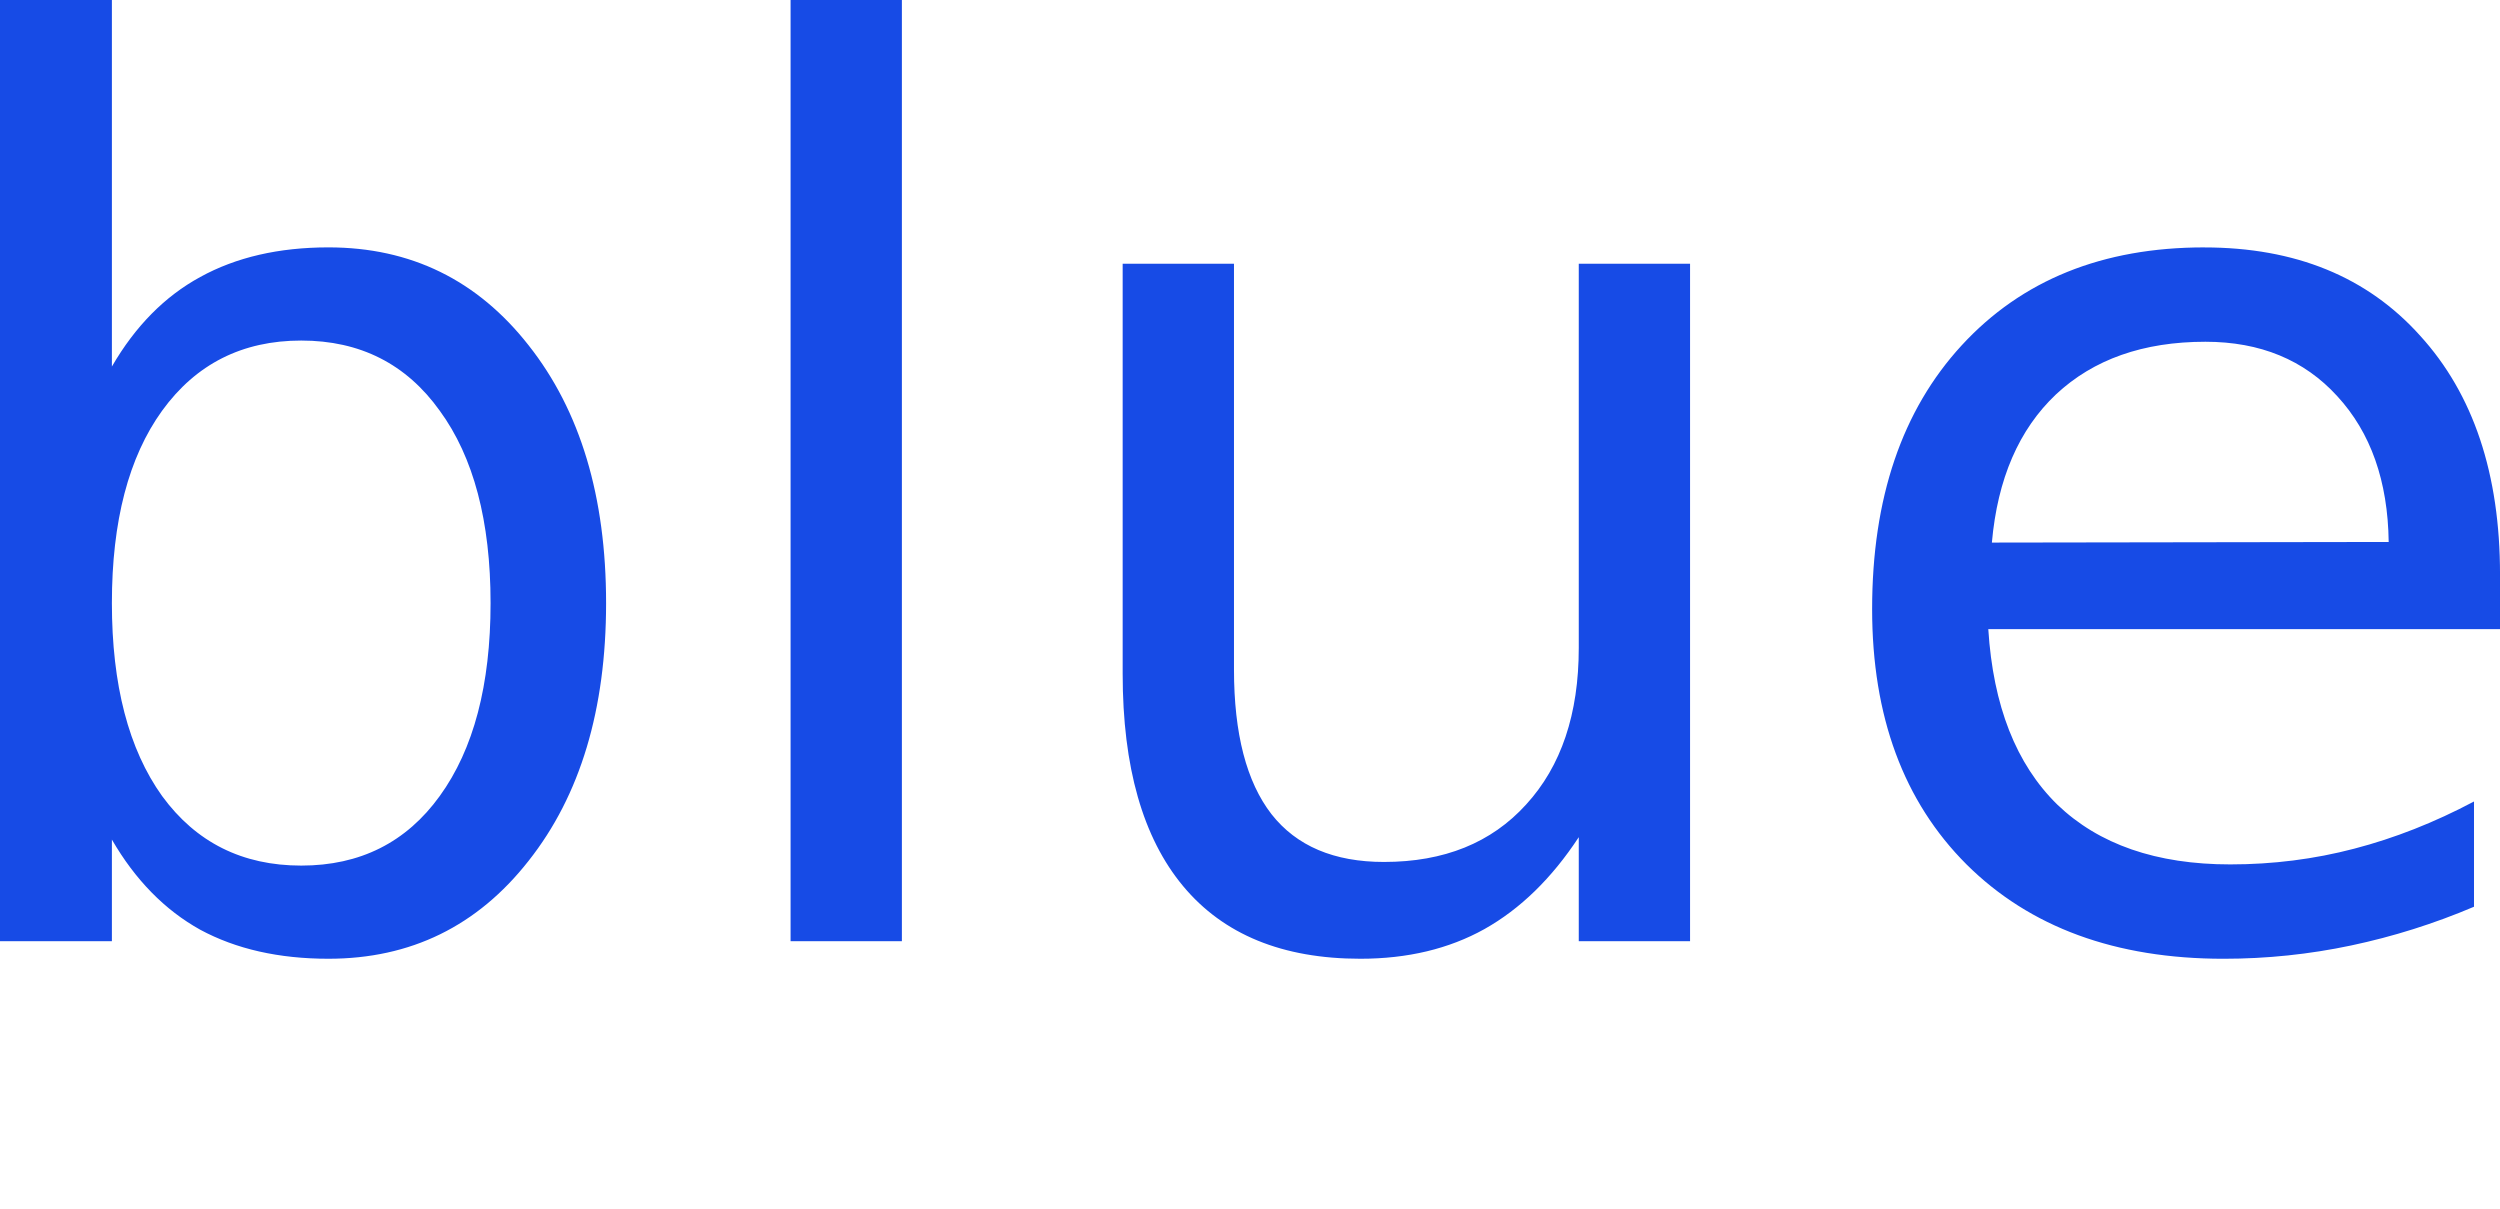
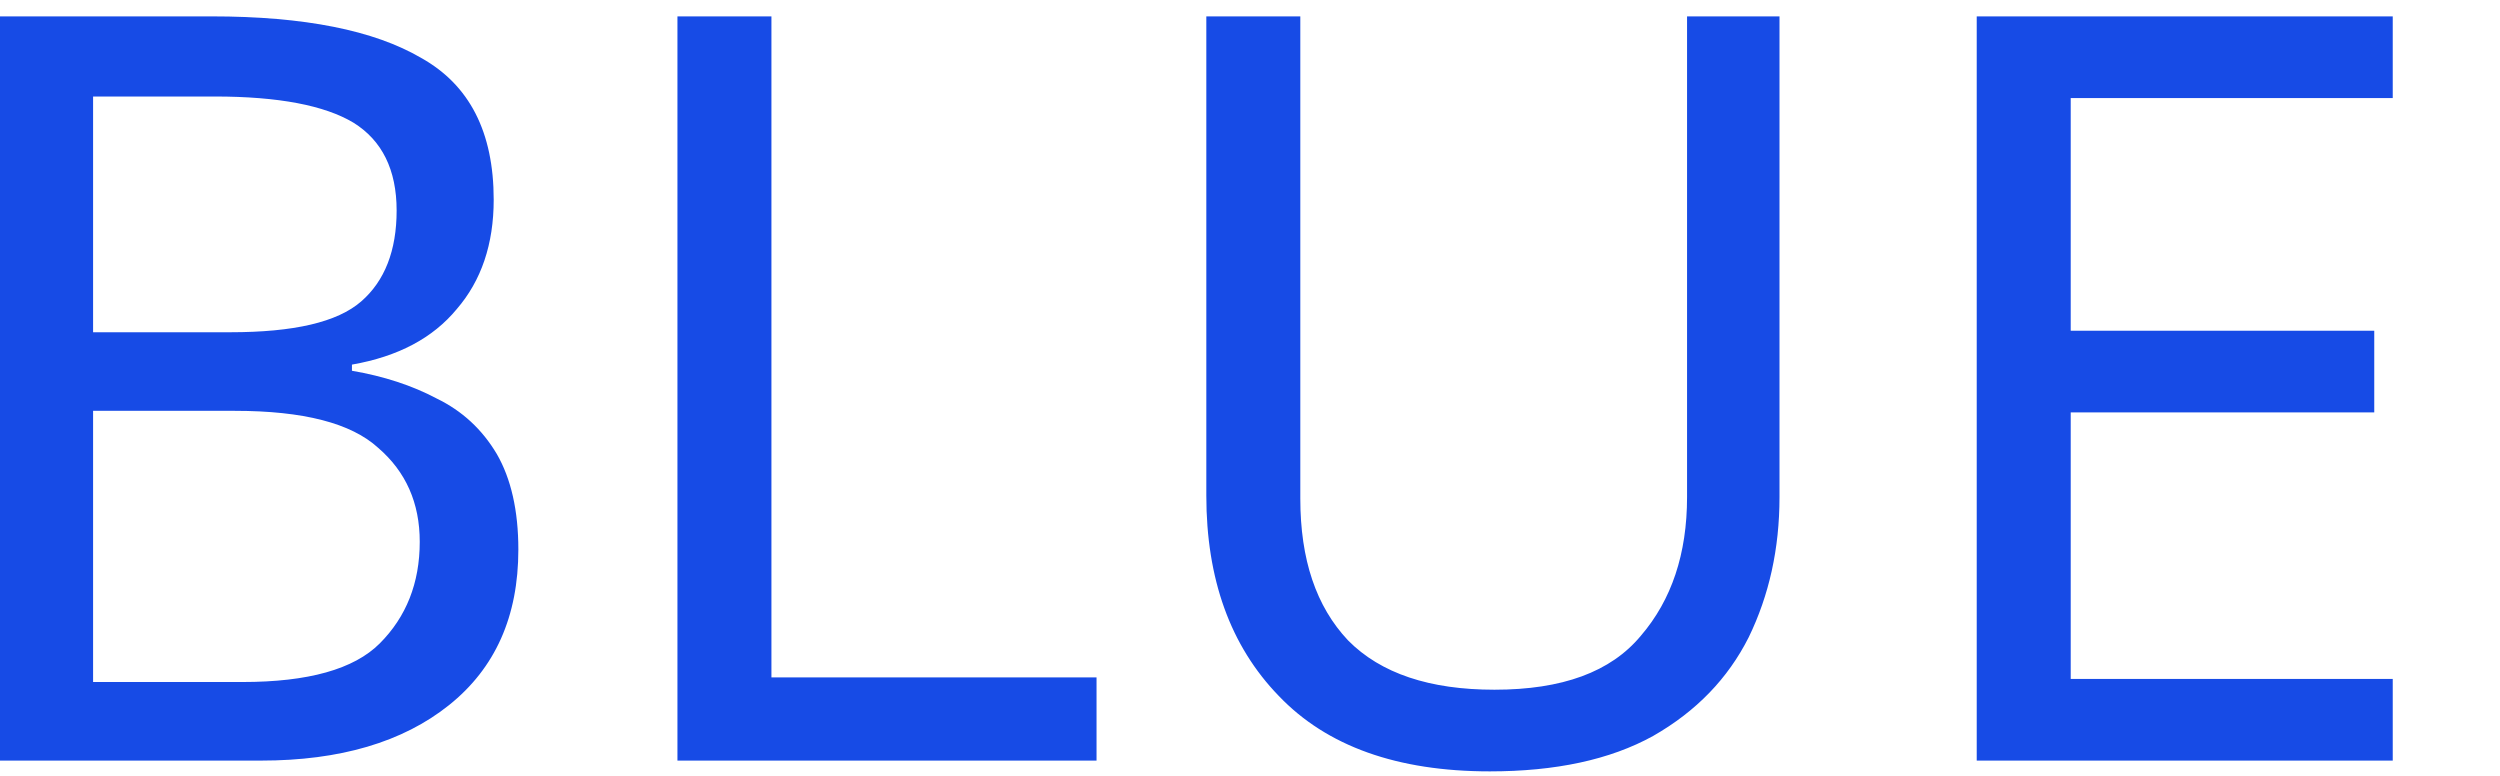
- <svg xmlns="http://www.w3.org/2000/svg" width="160.078mm" height="77.39mm" viewBox="0 0 160.078 77.39" version="1.1" id="svg8">
+ <svg xmlns="http://www.w3.org/2000/svg" width="25.352mm" height="7.865mm" viewBox="0 0 25.352 7.865" version="1.1" id="svg8">
  <defs id="defs2" />
-   <g id="layer1" transform="translate(-25.15144,-96.94705)">
-     <path style="font-style:normal;font-weight:normal;font-size:79.322px;line-height:1.25;font-family:sans-serif;letter-spacing:0px;word-spacing:0px;fill:#174be6;fill-opacity:1;stroke:none;stroke-width:1.983" d="m 25.151,96.947 v 60.267 h 7.165 v -6.507 c 1.498,2.582 3.383,4.506 5.655,5.771 2.298,1.239 5.035,1.859 8.211,1.859 5.267,0 9.541,-2.092 12.82,-6.275 3.305,-4.183 4.958,-9.683 4.958,-16.5 0,-6.817 -1.653,-12.317 -4.958,-16.5 -3.279,-4.183 -7.553,-6.275 -12.82,-6.275 -3.176,0 -5.913,0.633 -8.211,1.898 -2.272,1.239 -4.157,3.15 -5.655,5.732 V 96.947 Z m 50.622,0 v 60.267 h 7.127 V 96.947 Z m 90.516,15.841 c -6.507,0 -11.684,2.092 -15.531,6.275 -3.822,4.157 -5.732,9.786 -5.732,16.887 0,6.868 2.014,12.317 6.043,16.345 4.054,4.028 9.541,6.043 16.461,6.043 2.763,0 5.487,-0.284 8.172,-0.852 2.685,-0.568 5.306,-1.394 7.863,-2.479 v -6.74 c -2.53,1.343 -5.087,2.35 -7.669,3.022 -2.556,0.671 -5.203,1.007 -7.94,1.007 -4.725,0 -8.418,-1.278 -11.077,-3.834 -2.634,-2.582 -4.105,-6.326 -4.415,-11.232 h 32.767 v -3.486 c 0,-6.455 -1.704,-11.555 -5.113,-15.299 -3.383,-3.77 -7.991,-5.655 -13.827,-5.655 z m -69.252,1.046 v 26.26 c 0,5.965 1.291,10.496 3.873,13.595 2.582,3.099 6.365,4.648 11.349,4.648 3.021,0 5.667,-0.633 7.94,-1.898 2.298,-1.291 4.313,-3.253 6.043,-5.887 v 6.662 h 7.126 v -43.379 h -7.126 v 24.594 c 0,4.235 -1.123,7.578 -3.37,10.031 -2.221,2.453 -5.254,3.679 -9.102,3.679 -3.202,1e-5 -5.603,-1.02 -7.204,-3.06 -1.601,-2.066 -2.401,-5.151 -2.401,-9.257 v -25.989 z m -52.597,4.919 c 3.77,0 6.726,1.498 8.869,4.493 2.169,2.969 3.254,7.075 3.254,12.317 0,5.242 -1.085,9.36 -3.254,12.355 -2.143,2.969 -5.099,4.454 -8.869,4.454 -3.77,0 -6.74,-1.485 -8.909,-4.454 -2.143,-2.995 -3.215,-7.114 -3.215,-12.355 0,-5.242 1.072,-9.347 3.215,-12.317 2.169,-2.995 5.139,-4.493 8.909,-4.493 z m 121.927,0.077 c 3.512,0 6.326,1.162 8.443,3.486 2.143,2.324 3.241,5.435 3.292,9.334 l -25.408,0.039 c 0.361,-4.08 1.73,-7.243 4.105,-9.489 2.401,-2.246 5.59,-3.37 9.567,-3.37 z" id="path1064" />
+   <g id="layer1" transform="translate(-46.39584,-101.0526)">
+     <text xml:space="preserve" style="font-style:normal;font-weight:normal;font-size:10.583px;line-height:1.25;font-family:sans-serif;letter-spacing:0px;word-spacing:0px;fill:#000000;fill-opacity:1;stroke:none;stroke-width:0.265" x="45.357" y="108.768" id="text12">
+       <tspan id="tspan10" x="45.357" y="108.768" style="fill:#174be6;fill-opacity:1;stroke-width:0.265">BLUE</tspan>
+     </text>
  </g>
</svg>
